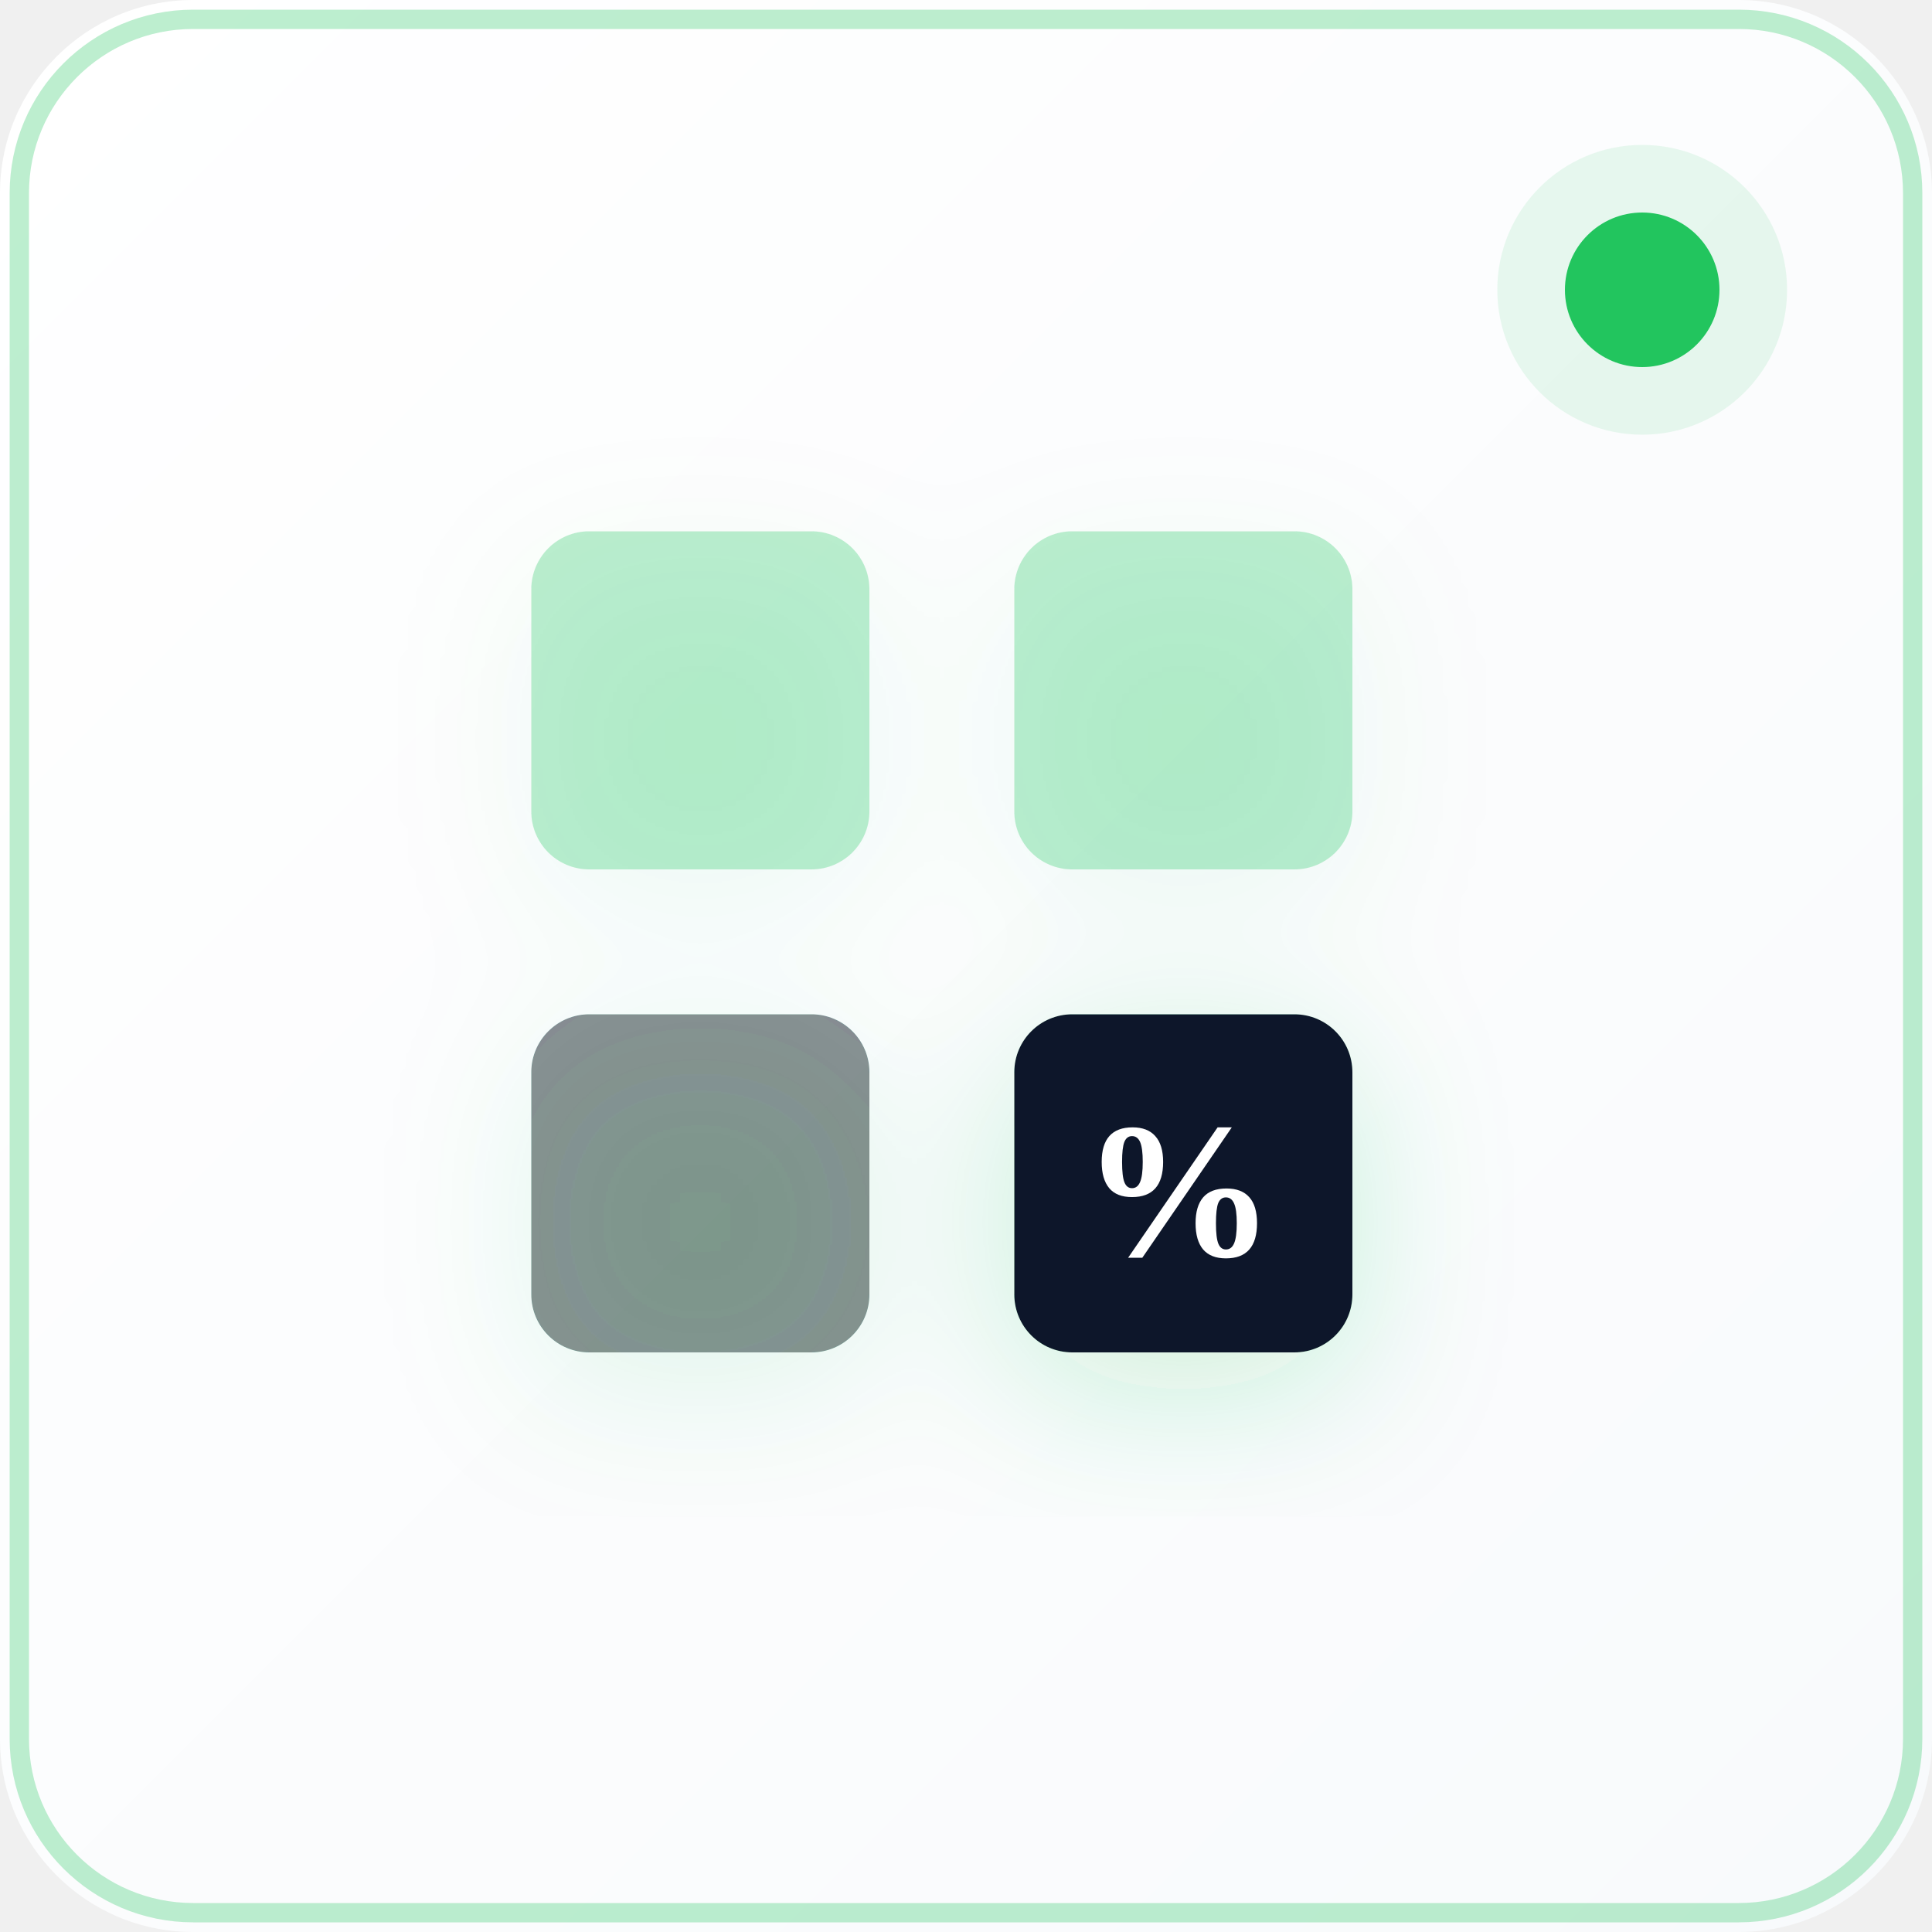
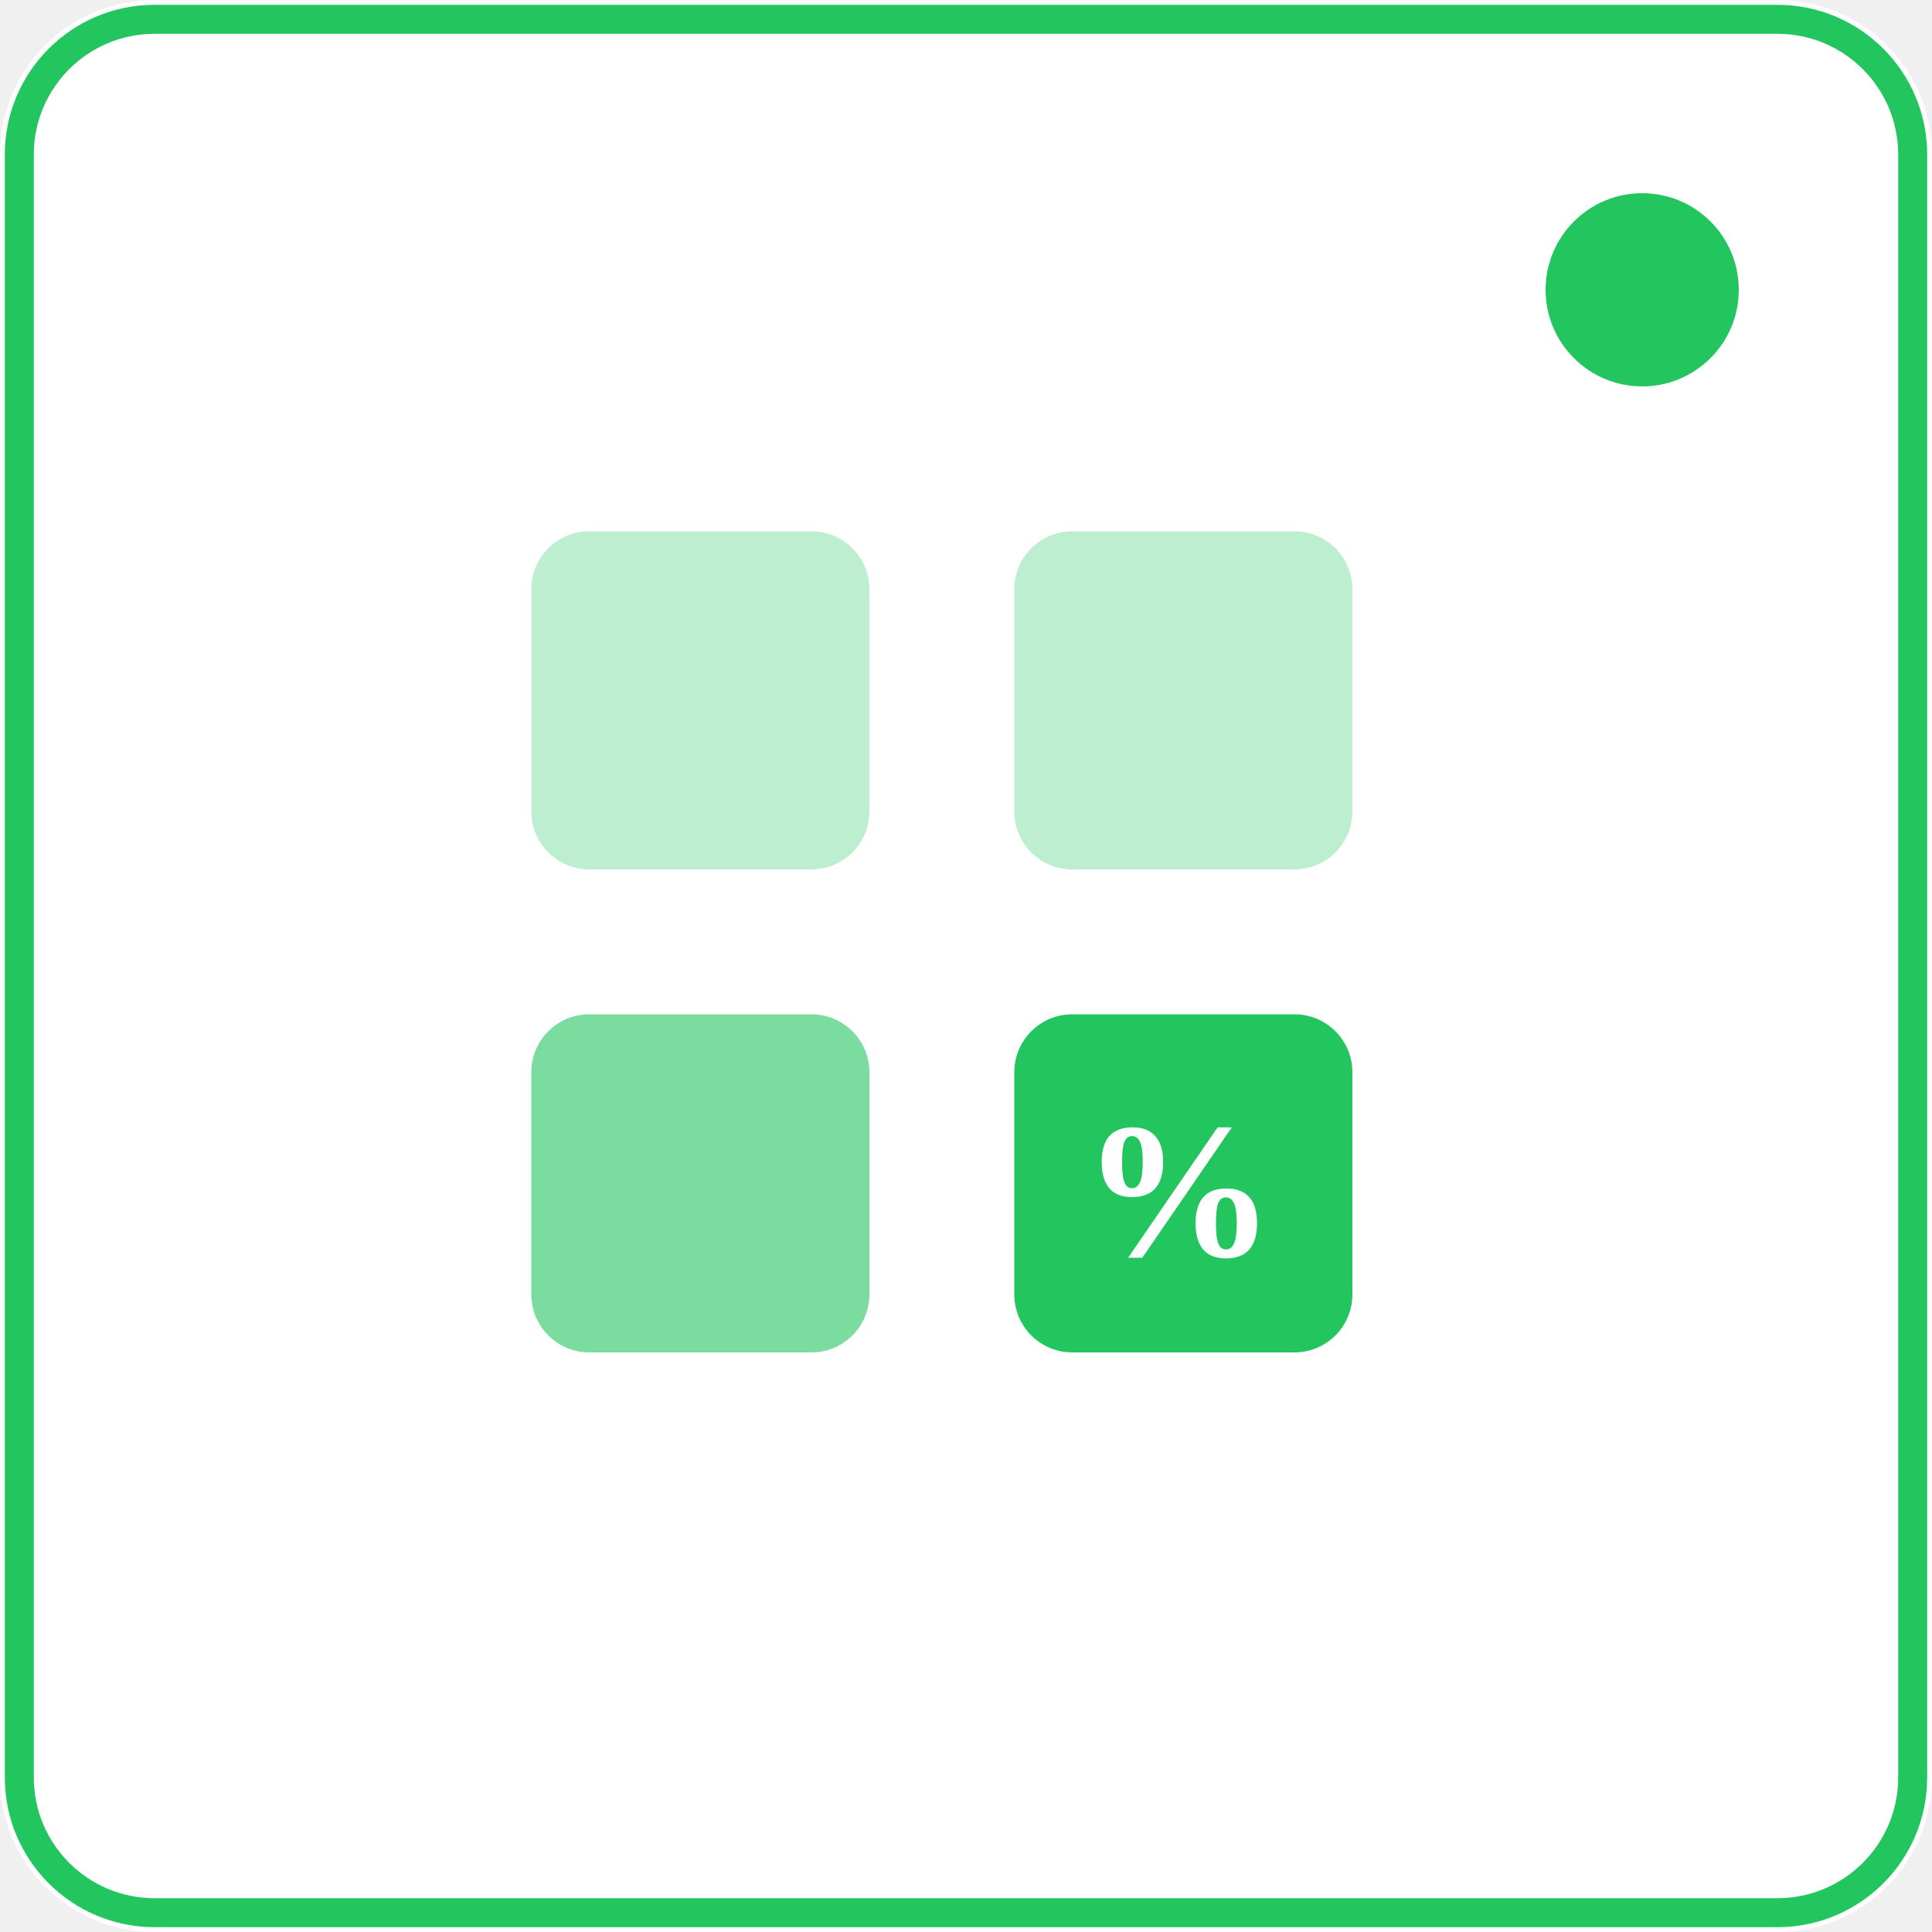
<svg xmlns="http://www.w3.org/2000/svg" viewBox="0 0 200 200">
-   <defs>
-     <linearGradient id="bgGrad" x1="0%" y1="0%" x2="100%" y2="100%">
-       <stop offset="0%" style="stop-color:#FFFFFF;stop-opacity:1" />
-       <stop offset="100%" style="stop-color:#F8FAFC;stop-opacity:1" />
-     </linearGradient>
-     <filter id="glow">
-       <feGaussianBlur stdDeviation="2" result="coloredBlur" />
-       <feMerge>
-         <feMergeNode in="coloredBlur" />
-         <feMergeNode in="SourceGraphic" />
-       </feMerge>
-     </filter>
-     <filter id="shadow" x="-20%" y="-20%" width="140%" height="140%">
-       <feDropShadow dx="0" dy="4" stdDeviation="8" flood-color="#22C55E" flood-opacity="0.2" />
-     </filter>
-   </defs>
-   <rect width="200" height="200" fill="url(#bgGrad)" rx="20" />
-   <rect x="2" y="2" width="196" height="196" fill="none" stroke="#22C55E" stroke-width="2" rx="18" opacity="0.3" />
-   <g transform="translate(100, 100)" filter="url(#shadow)">
+   <rect width="200" height="200" fill="#FFFFFF" rx="16" />
+   <rect x="2" y="2" width="196" height="196" fill="none" stroke="#22C55E" stroke-width="3" rx="14" />
+   <g transform="translate(100, 100)">
    <rect x="-45" y="-45" width="35" height="35" fill="#22C55E" rx="6" opacity="0.3" />
    <rect x="5" y="-45" width="35" height="35" fill="#22C55E" rx="6" opacity="0.3" />
-     <rect x="-45" y="5" width="35" height="35" fill="#0F172A" rx="6" opacity="0.5" />
-     <rect x="5" y="5" width="35" height="35" fill="#0F172A" rx="6" />
+     <rect x="-45" y="5" width="35" height="35" fill="#22C55E" rx="6" opacity="0.6" />
+     <rect x="5" y="5" width="35" height="35" fill="#22C55E" rx="6" />
    <text x="22" y="30" text-anchor="middle" fill="white" font-size="20" font-weight="bold">%</text>
  </g>
-   <circle cx="170" cy="30" r="15" fill="#22C55E" opacity="0.1" />
-   <circle cx="170" cy="30" r="8" fill="#22C55E" />
+   <circle cx="170" cy="30" r="10" fill="#22C55E" />
</svg>
